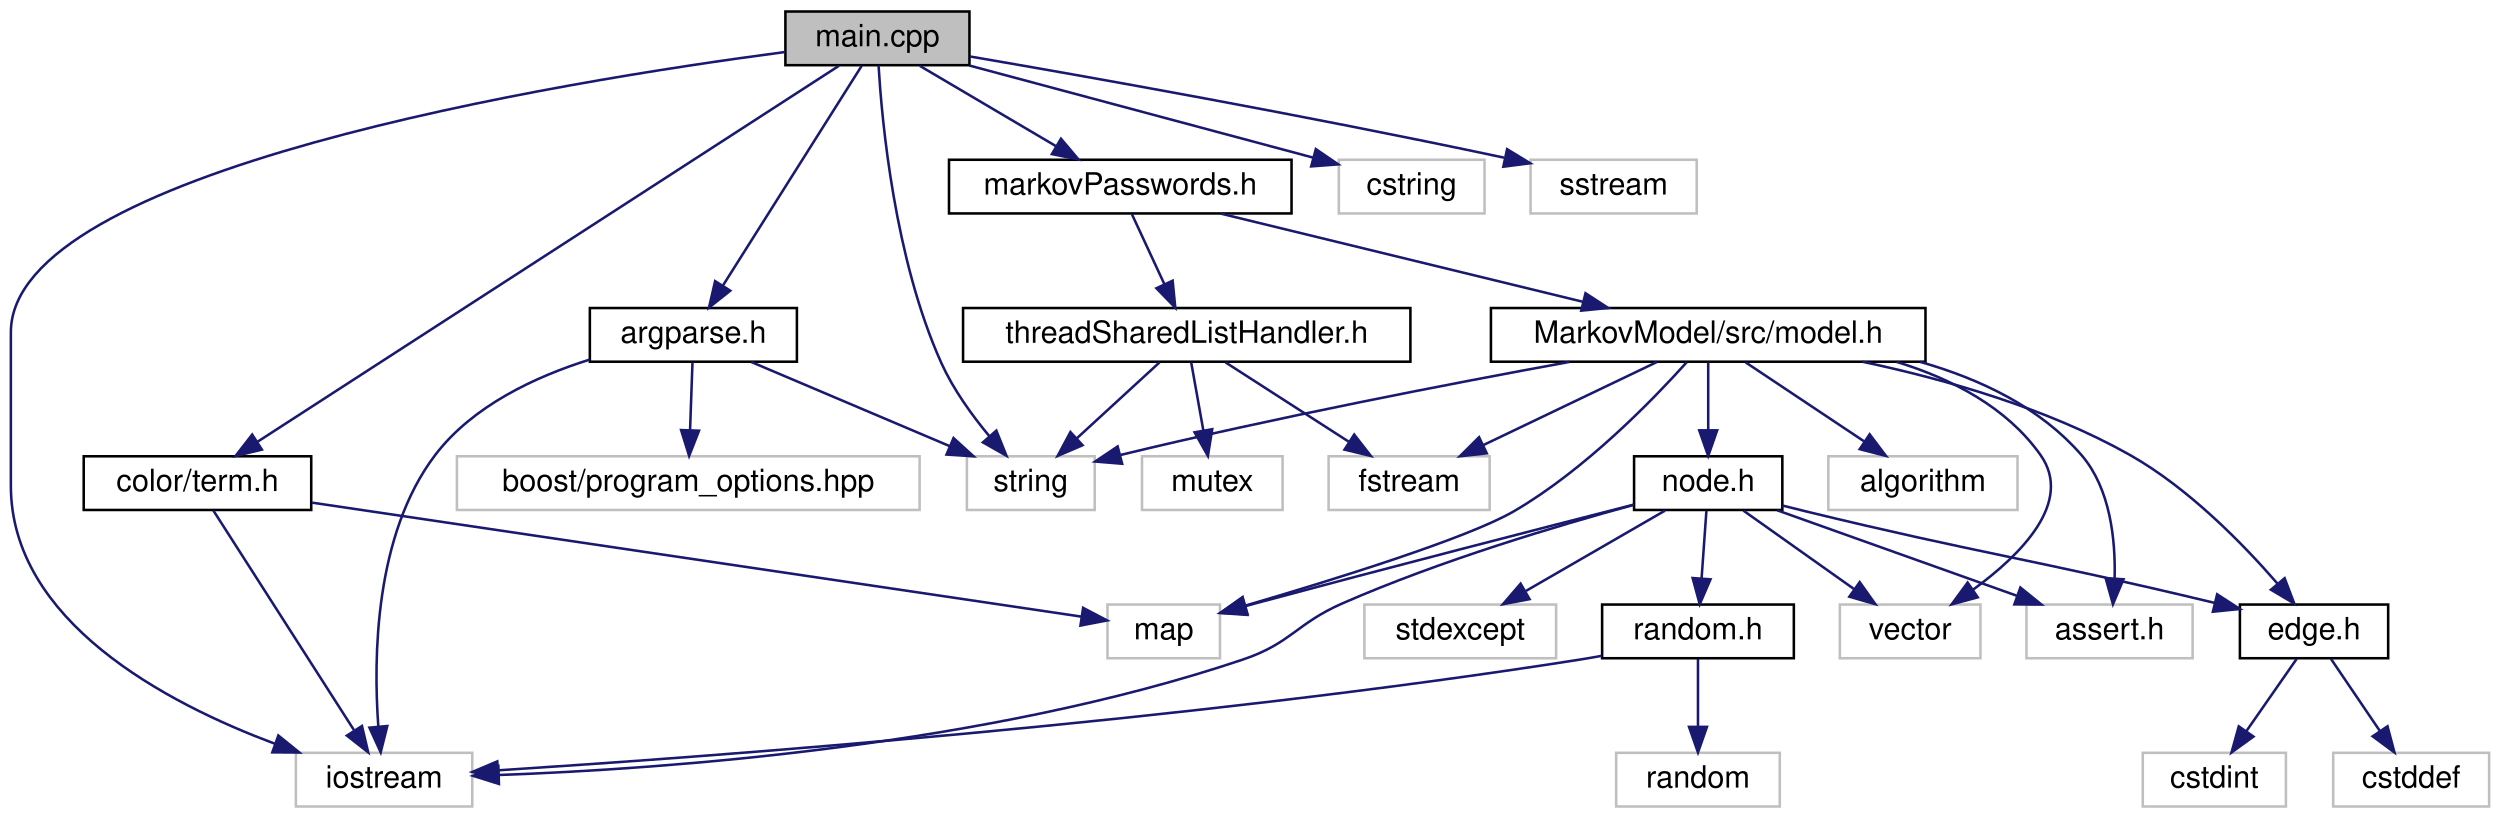
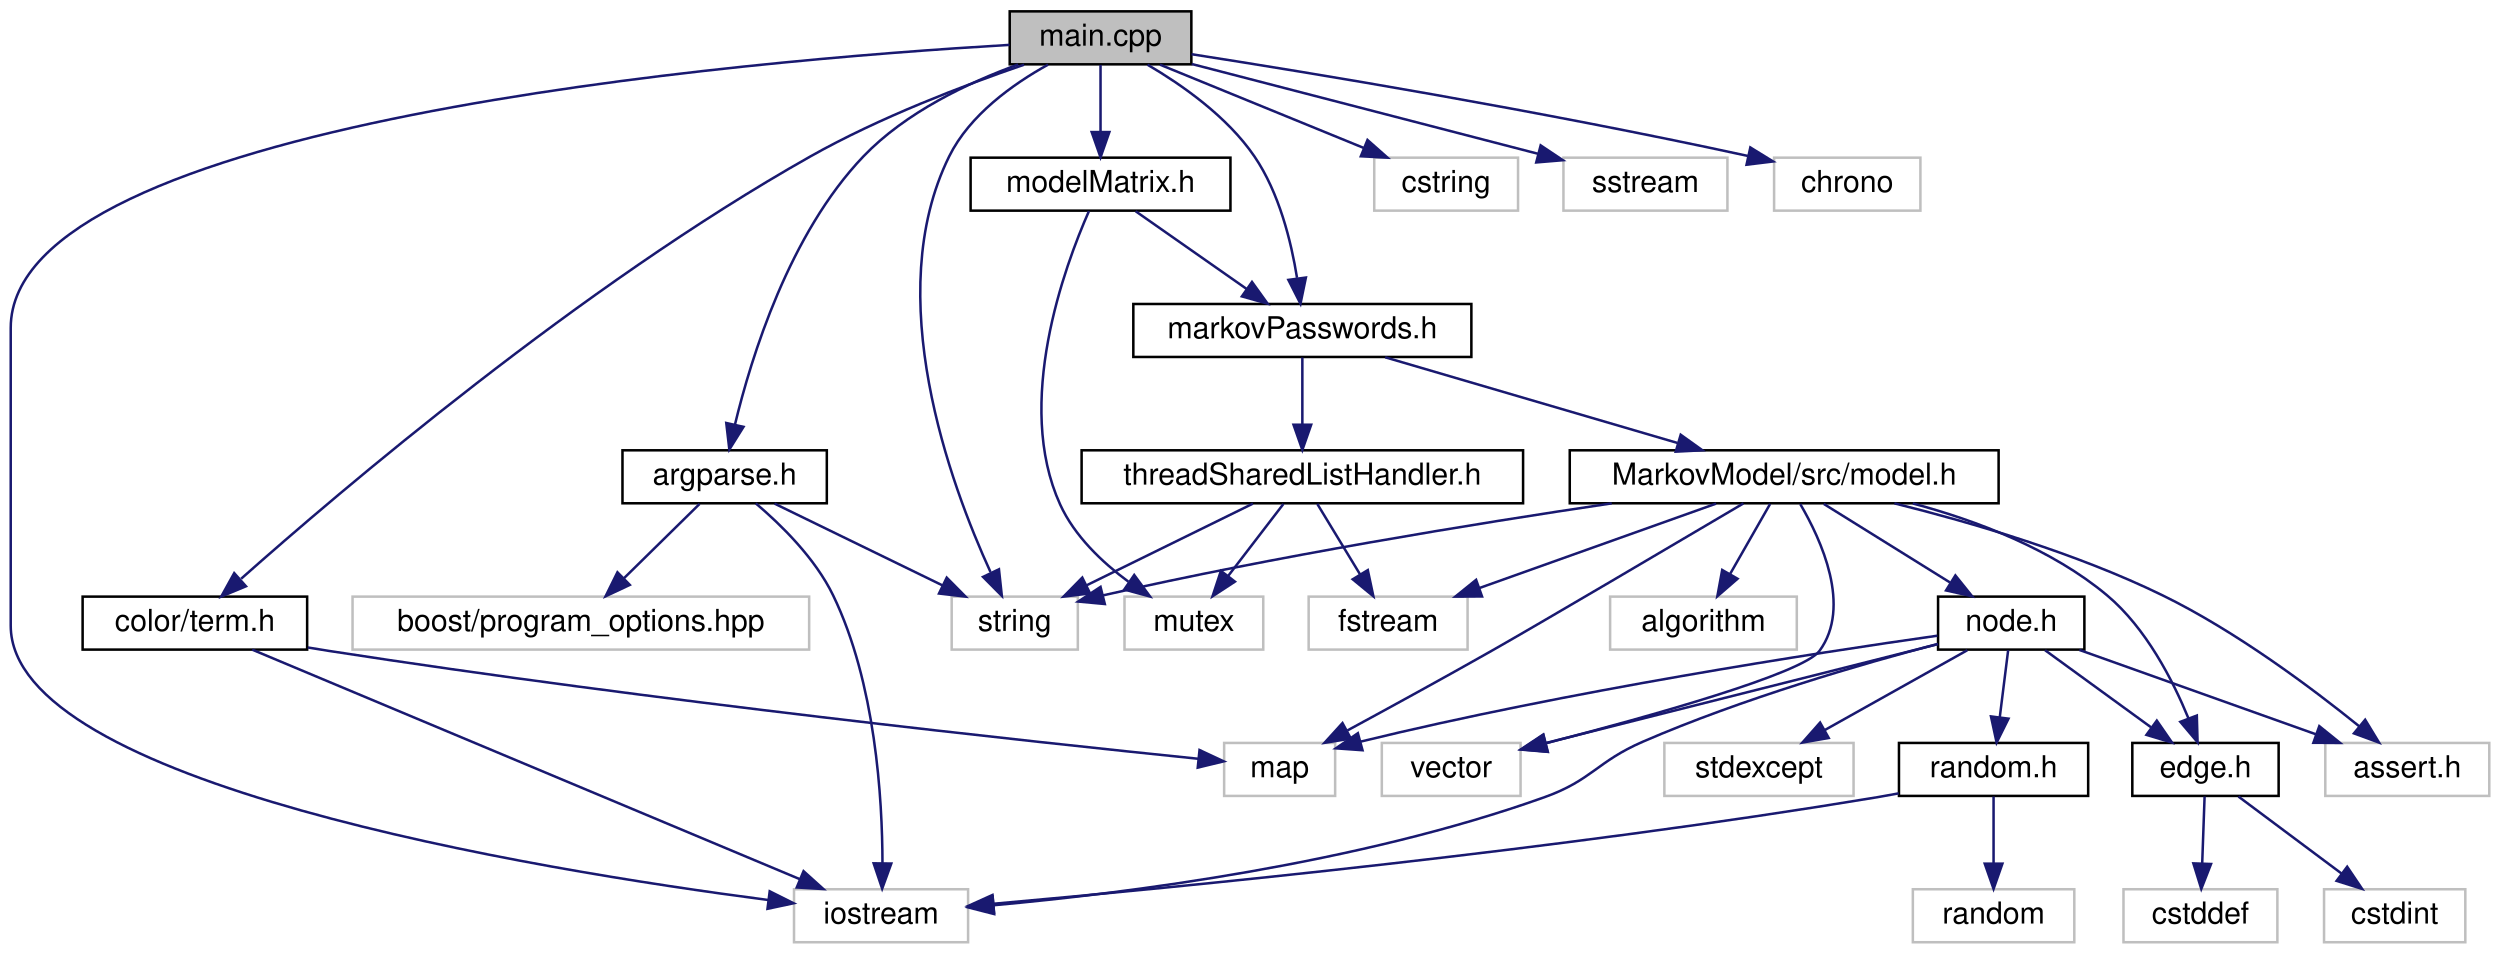
- <svg xmlns="http://www.w3.org/2000/svg" xmlns:xlink="http://www.w3.org/1999/xlink" width="978pt" height="320pt" viewBox="0.00 0.00 977.50 320.00">
-   <g id="graph0" class="graph" transform="scale(1 1) rotate(0) translate(4 316)">
+ <svg xmlns="http://www.w3.org/2000/svg" xmlns:xlink="http://www.w3.org/1999/xlink" width="991pt" height="378pt" viewBox="0.00 0.00 990.50 378.00">
+   <g id="graph0" class="graph" transform="scale(1 1) rotate(0) translate(4 374)">
    <g id="node1" class="node">
      <g id="a_node1">
        <a xlink:title=" ">
-           <polygon fill="#bfbfbf" stroke="black" points="303,-290.5 303,-311.5 375,-311.5 375,-290.5 303,-290.5" />
-           <text text-anchor="middle" x="339" y="-297.9" font-family="Helvetica,sans-Serif" font-size="12.00">main.cpp</text>
+           <polygon fill="#bfbfbf" stroke="black" points="396,-348.5 396,-369.5 468,-369.5 468,-348.5 396,-348.5" />
+           <text text-anchor="middle" x="432" y="-355.9" font-family="Helvetica,sans-Serif" font-size="12.00">main.cpp</text>
        </a>
      </g>
    </g>
    <g id="node2" class="node">
      <g id="a_node2">
        <a xlink:title=" ">
-           <polygon fill="none" stroke="#bfbfbf" points="111.5,-0.5 111.5,-21.5 180.5,-21.5 180.5,-0.5 111.5,-0.5" />
-           <text text-anchor="middle" x="146" y="-7.9" font-family="Helvetica,sans-Serif" font-size="12.00">iostream</text>
+           <polygon fill="none" stroke="#bfbfbf" points="310.5,-0.5 310.5,-21.5 379.5,-21.5 379.5,-0.5 310.5,-0.5" />
+           <text text-anchor="middle" x="345" y="-7.9" font-family="Helvetica,sans-Serif" font-size="12.00">iostream</text>
        </a>
      </g>
    </g>
    <g id="edge1" class="edge">
-       <path fill="none" stroke="midnightblue" d="M302.72,-295.64C215.27,-284.12 0,-249.33 0,-186 0,-186 0,-186 0,-126 0,-73.08 60.32,-41.09 103.42,-24.99" />
-       <polygon fill="midnightblue" stroke="midnightblue" points="104.64,-28.27 112.87,-21.61 102.28,-21.68 104.64,-28.27" />
+       <path fill="none" stroke="midnightblue" d="M395.91,-356.21C292.08,-350.1 0,-325.64 0,-244 0,-244 0,-244 0,-126 0,-63.45 207.04,-29.4 300.34,-17.23" />
+       <polygon fill="midnightblue" stroke="midnightblue" points="300.86,-20.69 310.34,-15.95 299.98,-13.75 300.86,-20.69" />
    </g>
    <g id="node3" class="node">
      <g id="a_node3">
        <a xlink:href="term_8h.html" target="_top" xlink:title=" ">
          <polygon fill="none" stroke="black" points="28.5,-116.5 28.5,-137.5 117.5,-137.5 117.5,-116.5 28.5,-116.5" />
          <text text-anchor="middle" x="73" y="-123.9" font-family="Helvetica,sans-Serif" font-size="12.00">color/term.h</text>
        </a>
      </g>
    </g>
    <g id="edge2" class="edge">
-       <path fill="none" stroke="midnightblue" d="M323.94,-290.26C279.68,-261.64 149.8,-177.66 96.37,-143.11" />
-       <polygon fill="midnightblue" stroke="midnightblue" points="98.2,-140.12 87.9,-137.63 94.4,-146 98.2,-140.12" />
+       <path fill="none" stroke="midnightblue" d="M401.7,-348.36C377.91,-340.21 344.35,-327.42 317,-312 225.91,-260.65 130.45,-179.3 91.34,-144.59" />
+       <polygon fill="midnightblue" stroke="midnightblue" points="93.25,-141.6 83.46,-137.54 88.59,-146.82 93.25,-141.6" />
    </g>
    <g id="node5" class="node">
      <g id="a_node5">
        <a xlink:href="argparse_8h.html" target="_top" xlink:title=" ">
-           <polygon fill="none" stroke="black" points="226.5,-174.5 226.5,-195.5 307.5,-195.5 307.5,-174.5 226.5,-174.5" />
-           <text text-anchor="middle" x="267" y="-181.9" font-family="Helvetica,sans-Serif" font-size="12.00">argparse.h</text>
+           <polygon fill="none" stroke="black" points="242.5,-174.5 242.5,-195.5 323.5,-195.5 323.5,-174.5 242.5,-174.5" />
+           <text text-anchor="middle" x="283" y="-181.9" font-family="Helvetica,sans-Serif" font-size="12.00">argparse.h</text>
        </a>
      </g>
    </g>
    <g id="edge5" class="edge">
-       <path fill="none" stroke="midnightblue" d="M332.86,-290.28C320.85,-271.27 294.08,-228.88 278.62,-204.4" />
-       <polygon fill="midnightblue" stroke="midnightblue" points="281.42,-202.28 273.12,-195.69 275.5,-206.02 281.42,-202.28" />
+       <path fill="none" stroke="midnightblue" d="M399.33,-348.44C379.43,-341.19 354.71,-329.45 338,-312 308.7,-281.39 293.58,-232.64 287.07,-205.63" />
+       <polygon fill="midnightblue" stroke="midnightblue" points="290.47,-204.79 284.86,-195.81 283.64,-206.33 290.47,-204.79" />
    </g>
    <g id="node6" class="node">
      <g id="a_node6">
        <a xlink:title=" ">
-           <polygon fill="none" stroke="#bfbfbf" points="374,-116.5 374,-137.5 424,-137.5 424,-116.5 374,-116.5" />
-           <text text-anchor="middle" x="399" y="-123.9" font-family="Helvetica,sans-Serif" font-size="12.00">string</text>
+           <polygon fill="none" stroke="#bfbfbf" points="373,-116.5 373,-137.5 423,-137.5 423,-116.5 373,-116.5" />
+           <text text-anchor="middle" x="398" y="-123.9" font-family="Helvetica,sans-Serif" font-size="12.00">string</text>
        </a>
      </g>
    </g>
    <g id="edge9" class="edge">
-       <path fill="none" stroke="midnightblue" d="M339.44,-290.39C340.73,-268.7 345.68,-214.67 364,-174 368.65,-163.68 376,-153.52 382.76,-145.39" />
-       <polygon fill="midnightblue" stroke="midnightblue" points="385.52,-147.55 389.47,-137.72 380.25,-142.95 385.52,-147.55" />
+       <path fill="none" stroke="midnightblue" d="M411.21,-348.38C397.31,-340.69 380.13,-328.48 372,-312 344.83,-256.94 372.43,-182.06 388.38,-147.25" />
+       <polygon fill="midnightblue" stroke="midnightblue" points="391.74,-148.34 392.88,-137.8 385.42,-145.32 391.74,-148.34" />
    </g>
    <g id="node8" class="node">
      <g id="a_node8">
        <a xlink:title=" ">
-           <polygon fill="none" stroke="#bfbfbf" points="519.5,-232.5 519.5,-253.5 576.5,-253.5 576.5,-232.5 519.5,-232.5" />
-           <text text-anchor="middle" x="548" y="-239.9" font-family="Helvetica,sans-Serif" font-size="12.00">cstring</text>
+           <polygon fill="none" stroke="#bfbfbf" points="540.5,-290.5 540.5,-311.5 597.5,-311.5 597.5,-290.5 540.5,-290.5" />
+           <text text-anchor="middle" x="569" y="-297.9" font-family="Helvetica,sans-Serif" font-size="12.00">cstring</text>
        </a>
      </g>
    </g>
    <g id="edge10" class="edge">
-       <path fill="none" stroke="midnightblue" d="M374.93,-290.37C412.43,-280.33 471.01,-264.63 509.46,-254.33" />
-       <polygon fill="midnightblue" stroke="midnightblue" points="510.5,-257.67 519.25,-251.7 508.69,-250.91 510.5,-257.67" />
+       <path fill="none" stroke="midnightblue" d="M455.55,-348.37C477.84,-339.26 511.49,-325.51 536.36,-315.34" />
+       <polygon fill="midnightblue" stroke="midnightblue" points="537.82,-318.52 545.76,-311.5 535.18,-312.05 537.82,-318.52" />
    </g>
    <g id="node9" class="node">
      <g id="a_node9">
        <a xlink:title=" ">
-           <polygon fill="none" stroke="#bfbfbf" points="594.5,-232.5 594.5,-253.5 659.5,-253.5 659.5,-232.5 594.5,-232.5" />
-           <text text-anchor="middle" x="627" y="-239.9" font-family="Helvetica,sans-Serif" font-size="12.00">sstream</text>
+           <polygon fill="none" stroke="#bfbfbf" points="615.5,-290.5 615.5,-311.5 680.5,-311.5 680.5,-290.5 615.5,-290.5" />
+           <text text-anchor="middle" x="648" y="-297.9" font-family="Helvetica,sans-Serif" font-size="12.00">sstream</text>
        </a>
      </g>
    </g>
    <g id="edge11" class="edge">
-       <path fill="none" stroke="midnightblue" d="M375.12,-293.92C421.37,-285.98 504.22,-271.31 584.13,-254.32" />
-       <polygon fill="midnightblue" stroke="midnightblue" points="585.32,-257.65 594.36,-252.13 583.85,-250.8 585.32,-257.65" />
+       <path fill="none" stroke="midnightblue" d="M468.15,-348.63C506.02,-338.81 565.45,-323.4 605.52,-313.01" />
+       <polygon fill="midnightblue" stroke="midnightblue" points="606.47,-316.38 615.27,-310.49 604.71,-309.61 606.47,-316.38" />
    </g>
    <g id="node10" class="node">
      <g id="a_node10">
        <a xlink:href="markov_passwords_8h.html" target="_top" xlink:title=" ">
-           <polygon fill="none" stroke="black" points="367,-232.5 367,-253.5 501,-253.5 501,-232.5 367,-232.5" />
-           <text text-anchor="middle" x="434" y="-239.9" font-family="Helvetica,sans-Serif" font-size="12.00">markovPasswords.h</text>
+           <polygon fill="none" stroke="black" points="445,-232.5 445,-253.5 579,-253.5 579,-232.5 445,-232.5" />
+           <text text-anchor="middle" x="512" y="-239.9" font-family="Helvetica,sans-Serif" font-size="12.00">markovPasswords.h</text>
        </a>
      </g>
    </g>
    <g id="edge12" class="edge">
-       <path fill="none" stroke="midnightblue" d="M355.55,-290.25C370.26,-281.57 391.99,-268.76 408.85,-258.82" />
-       <polygon fill="midnightblue" stroke="midnightblue" points="410.8,-261.74 417.64,-253.64 407.25,-255.71 410.8,-261.74" />
+       <path fill="none" stroke="midnightblue" d="M450.63,-348.35C464.28,-340.36 482.24,-327.78 493,-312 502.81,-297.62 507.58,-278.26 509.89,-263.88" />
+       <polygon fill="midnightblue" stroke="midnightblue" points="513.41,-263.98 511.26,-253.6 506.47,-263.05 513.41,-263.98" />
+     </g>
+     <g id="node25" class="node">
+       <g id="a_node25">
+         <a xlink:href="model_matrix_8h.html" target="_top" xlink:title=" ">
+           <polygon fill="none" stroke="black" points="380.5,-290.5 380.5,-311.5 483.5,-311.5 483.5,-290.5 380.5,-290.5" />
+           <text text-anchor="middle" x="432" y="-297.9" font-family="Helvetica,sans-Serif" font-size="12.00">modelMatrix.h</text>
+         </a>
+       </g>
+     </g>
+     <g id="edge37" class="edge">
+       <path fill="none" stroke="midnightblue" d="M432,-348.25C432,-340.94 432,-330.69 432,-321.7" />
+       <polygon fill="midnightblue" stroke="midnightblue" points="435.5,-321.64 432,-311.64 428.5,-321.64 435.5,-321.64" />
+     </g>
+     <g id="node26" class="node">
+       <g id="a_node26">
+         <a xlink:title=" ">
+           <polygon fill="none" stroke="#bfbfbf" points="699,-290.5 699,-311.5 757,-311.5 757,-290.5 699,-290.5" />
+           <text text-anchor="middle" x="728" y="-297.9" font-family="Helvetica,sans-Serif" font-size="12.00">chrono</text>
+         </a>
+       </g>
+     </g>
+     <g id="edge40" class="edge">
+       <path fill="none" stroke="midnightblue" d="M468.08,-352.51C516.22,-344.98 604.32,-330.49 688.61,-312.18" />
+       <polygon fill="midnightblue" stroke="midnightblue" points="689.58,-315.55 698.6,-309.99 688.08,-308.71 689.58,-315.55" />
    </g>
    <g id="edge3" class="edge">
-       <path fill="none" stroke="midnightblue" d="M79.22,-116.28C91.4,-97.27 118.54,-54.88 134.22,-30.4" />
-       <polygon fill="midnightblue" stroke="midnightblue" points="137.35,-32 139.79,-21.69 131.45,-28.23 137.35,-32" />
+       <path fill="none" stroke="midnightblue" d="M95.72,-116.48C144.02,-96.23 257.03,-48.87 312.76,-25.51" />
+       <polygon fill="midnightblue" stroke="midnightblue" points="314.28,-28.67 322.15,-21.58 311.58,-22.21 314.28,-28.67" />
    </g>
    <g id="node4" class="node">
      <g id="a_node4">
        <a xlink:title=" ">
-           <polygon fill="none" stroke="#bfbfbf" points="429,-58.5 429,-79.5 473,-79.5 473,-58.5 429,-58.5" />
-           <text text-anchor="middle" x="451" y="-65.9" font-family="Helvetica,sans-Serif" font-size="12.00">map</text>
+           <polygon fill="none" stroke="#bfbfbf" points="481,-58.5 481,-79.5 525,-79.5 525,-58.5 481,-58.5" />
+           <text text-anchor="middle" x="503" y="-65.9" font-family="Helvetica,sans-Serif" font-size="12.00">map</text>
        </a>
      </g>
    </g>
    <g id="edge4" class="edge">
-       <path fill="none" stroke="midnightblue" d="M117.85,-119.36C195.07,-107.92 351.34,-84.76 418.8,-74.77" />
-       <polygon fill="midnightblue" stroke="midnightblue" points="419.46,-78.21 428.84,-73.28 418.43,-71.29 419.46,-78.21" />
+       <path fill="none" stroke="midnightblue" d="M117.78,-117.34C120.56,-116.87 123.32,-116.42 126,-116 253.15,-96.27 405.5,-79.89 470.76,-73.22" />
+       <polygon fill="midnightblue" stroke="midnightblue" points="471.24,-76.69 480.83,-72.2 470.53,-69.72 471.24,-76.69" />
    </g>
    <g id="edge7" class="edge">
-       <path fill="none" stroke="midnightblue" d="M226.44,-175.33C205.2,-168.67 180.64,-157.24 166,-138 142.3,-106.84 141.79,-58.65 143.75,-31.79" />
-       <polygon fill="midnightblue" stroke="midnightblue" points="147.25,-31.98 144.68,-21.7 140.28,-31.34 147.25,-31.98" />
+       <path fill="none" stroke="midnightblue" d="M295.34,-174.46C305.32,-166.02 318.86,-152.76 326,-138 342.79,-103.31 345.53,-57.48 345.56,-31.74" />
+       <polygon fill="midnightblue" stroke="midnightblue" points="349.06,-31.69 345.44,-21.73 342.06,-31.78 349.06,-31.69" />
    </g>
    <g id="edge6" class="edge">
-       <path fill="none" stroke="midnightblue" d="M289.69,-174.37C311.07,-165.3 343.31,-151.63 367.24,-141.48" />
-       <polygon fill="midnightblue" stroke="midnightblue" points="368.77,-144.63 376.6,-137.5 366.03,-138.18 368.77,-144.63" />
+       <path fill="none" stroke="midnightblue" d="M302.77,-174.37C321.15,-165.42 348.73,-151.99 369.49,-141.88" />
+       <polygon fill="midnightblue" stroke="midnightblue" points="371.03,-145.03 378.49,-137.5 367.97,-138.73 371.03,-145.03" />
    </g>
    <g id="node7" class="node">
      <g id="a_node7">
        <a xlink:title=" ">
-           <polygon fill="none" stroke="#bfbfbf" points="174.5,-116.5 174.5,-137.5 355.5,-137.5 355.5,-116.5 174.5,-116.5" />
-           <text text-anchor="middle" x="265" y="-123.9" font-family="Helvetica,sans-Serif" font-size="12.00">boost/program_options.hpp</text>
+           <polygon fill="none" stroke="#bfbfbf" points="135.5,-116.5 135.5,-137.5 316.5,-137.5 316.5,-116.5 135.5,-116.5" />
+           <text text-anchor="middle" x="226" y="-123.9" font-family="Helvetica,sans-Serif" font-size="12.00">boost/program_options.hpp</text>
        </a>
      </g>
    </g>
    <g id="edge8" class="edge">
-       <path fill="none" stroke="midnightblue" d="M266.65,-174.25C266.39,-166.94 266.02,-156.69 265.7,-147.7" />
-       <polygon fill="midnightblue" stroke="midnightblue" points="269.2,-147.51 265.34,-137.64 262.2,-147.76 269.2,-147.51" />
+       <path fill="none" stroke="midnightblue" d="M273.07,-174.25C264.82,-166.14 252.88,-154.41 243.09,-144.79" />
+       <polygon fill="midnightblue" stroke="midnightblue" points="245.4,-142.15 235.81,-137.64 240.5,-147.15 245.4,-142.15" />
    </g>
    <g id="node11" class="node">
      <g id="a_node11">
        <a xlink:href="thread_shared_list_handler_8h.html" target="_top" xlink:title=" ">
-           <polygon fill="none" stroke="black" points="372.5,-174.5 372.5,-195.5 547.5,-195.5 547.5,-174.5 372.5,-174.5" />
-           <text text-anchor="middle" x="460" y="-181.9" font-family="Helvetica,sans-Serif" font-size="12.00">threadSharedListHandler.h</text>
+           <polygon fill="none" stroke="black" points="424.5,-174.5 424.5,-195.5 599.5,-195.5 599.5,-174.5 424.5,-174.5" />
+           <text text-anchor="middle" x="512" y="-181.9" font-family="Helvetica,sans-Serif" font-size="12.00">threadSharedListHandler.h</text>
        </a>
      </g>
    </g>
    <g id="edge13" class="edge">
-       <path fill="none" stroke="midnightblue" d="M438.53,-232.25C442.03,-224.7 446.99,-214.02 451.26,-204.82" />
-       <polygon fill="midnightblue" stroke="midnightblue" points="454.49,-206.19 455.52,-195.64 448.14,-203.24 454.49,-206.19" />
+       <path fill="none" stroke="midnightblue" d="M512,-232.25C512,-224.94 512,-214.69 512,-205.7" />
+       <polygon fill="midnightblue" stroke="midnightblue" points="515.5,-205.64 512,-195.64 508.5,-205.64 515.5,-205.64" />
    </g>
    <g id="node14" class="node">
      <g id="a_node14">
        <a xlink:href="model_8h.html" target="_top" xlink:title=" ">
-           <polygon fill="none" stroke="black" points="579,-174.5 579,-195.5 749,-195.5 749,-174.5 579,-174.5" />
-           <text text-anchor="middle" x="664" y="-181.9" font-family="Helvetica,sans-Serif" font-size="12.00">MarkovModel/src/model.h</text>
+           <polygon fill="none" stroke="black" points="618,-174.5 618,-195.5 788,-195.5 788,-174.5 618,-174.5" />
+           <text text-anchor="middle" x="703" y="-181.9" font-family="Helvetica,sans-Serif" font-size="12.00">MarkovModel/src/model.h</text>
        </a>
      </g>
    </g>
    <g id="edge17" class="edge">
-       <path fill="none" stroke="midnightblue" d="M473.28,-232.44C512.47,-222.89 572.8,-208.21 615.08,-197.91" />
-       <polygon fill="midnightblue" stroke="midnightblue" points="616,-201.29 624.88,-195.52 614.34,-194.49 616,-201.29" />
+       <path fill="none" stroke="midnightblue" d="M544.83,-232.37C576.87,-222.98 625.75,-208.65 660.69,-198.41" />
+       <polygon fill="midnightblue" stroke="midnightblue" points="661.98,-201.67 670.59,-195.5 660.01,-194.96 661.98,-201.67" />
    </g>
    <g id="edge14" class="edge">
-       <path fill="none" stroke="midnightblue" d="M449.37,-174.25C440.45,-166.05 427.51,-154.17 416.98,-144.51" />
-       <polygon fill="midnightblue" stroke="midnightblue" points="419.24,-141.83 409.5,-137.64 414.5,-146.98 419.24,-141.83" />
+       <path fill="none" stroke="midnightblue" d="M492.4,-174.37C474.27,-165.46 447.09,-152.11 426.54,-142.02" />
+       <polygon fill="midnightblue" stroke="midnightblue" points="427.86,-138.77 417.34,-137.5 424.77,-145.05 427.86,-138.77" />
    </g>
    <g id="node12" class="node">
      <g id="a_node12">
        <a xlink:title=" ">
-           <polygon fill="none" stroke="#bfbfbf" points="515.5,-116.5 515.5,-137.5 578.5,-137.5 578.5,-116.5 515.5,-116.5" />
-           <text text-anchor="middle" x="547" y="-123.9" font-family="Helvetica,sans-Serif" font-size="12.00">fstream</text>
+           <polygon fill="none" stroke="#bfbfbf" points="514.5,-116.5 514.5,-137.5 577.5,-137.5 577.5,-116.5 514.5,-116.5" />
+           <text text-anchor="middle" x="546" y="-123.9" font-family="Helvetica,sans-Serif" font-size="12.00">fstream</text>
        </a>
      </g>
    </g>
    <g id="edge15" class="edge">
-       <path fill="none" stroke="midnightblue" d="M475.15,-174.25C488.5,-165.65 508.16,-153 523.54,-143.1" />
-       <polygon fill="midnightblue" stroke="midnightblue" points="525.51,-146 532.02,-137.64 521.72,-140.11 525.51,-146" />
+       <path fill="none" stroke="midnightblue" d="M517.92,-174.25C522.6,-166.54 529.27,-155.56 534.93,-146.23" />
+       <polygon fill="midnightblue" stroke="midnightblue" points="537.95,-148.01 540.15,-137.64 531.96,-144.37 537.95,-148.01" />
    </g>
    <g id="node13" class="node">
      <g id="a_node13">
        <a xlink:title=" ">
-           <polygon fill="none" stroke="#bfbfbf" points="442.5,-116.5 442.5,-137.5 497.5,-137.5 497.5,-116.5 442.5,-116.5" />
-           <text text-anchor="middle" x="470" y="-123.9" font-family="Helvetica,sans-Serif" font-size="12.00">mutex</text>
+           <polygon fill="none" stroke="#bfbfbf" points="441.5,-116.5 441.5,-137.5 496.5,-137.5 496.5,-116.5 441.5,-116.5" />
+           <text text-anchor="middle" x="469" y="-123.9" font-family="Helvetica,sans-Serif" font-size="12.00">mutex</text>
        </a>
      </g>
    </g>
    <g id="edge16" class="edge">
-       <path fill="none" stroke="midnightblue" d="M461.74,-174.25C463.05,-166.94 464.88,-156.69 466.48,-147.7" />
-       <polygon fill="midnightblue" stroke="midnightblue" points="469.97,-148.1 468.28,-137.64 463.07,-146.87 469.97,-148.1" />
+       <path fill="none" stroke="midnightblue" d="M504.51,-174.25C498.47,-166.38 489.81,-155.1 482.56,-145.65" />
+       <polygon fill="midnightblue" stroke="midnightblue" points="485.27,-143.44 476.4,-137.64 479.72,-147.71 485.27,-143.44" />
    </g>
    <g id="edge18" class="edge">
-       <path fill="none" stroke="midnightblue" d="M655.6,-174.3C642.51,-159.74 615.85,-132.2 588,-116 569.94,-105.49 517.39,-89.19 482.87,-79.07" />
-       <polygon fill="midnightblue" stroke="midnightblue" points="483.81,-75.7 473.23,-76.27 481.85,-82.42 483.81,-75.7" />
+       <path fill="none" stroke="midnightblue" d="M686.84,-174.45C659.7,-158.42 606.09,-126.82 587,-116 568.02,-105.24 546.42,-93.42 529.88,-84.46" />
+       <polygon fill="midnightblue" stroke="midnightblue" points="531.24,-81.22 520.78,-79.54 527.91,-87.38 531.24,-81.22" />
    </g>
    <g id="edge22" class="edge">
-       <path fill="none" stroke="midnightblue" d="M609.82,-174.44C563.04,-165.89 493.76,-152.49 434,-138 433.9,-137.98 433.8,-137.95 433.7,-137.93" />
-       <polygon fill="midnightblue" stroke="midnightblue" points="434.73,-134.58 424.17,-135.45 432.97,-141.35 434.73,-134.58" />
+       <path fill="none" stroke="midnightblue" d="M634.63,-174.47C579.8,-166.32 501.04,-153.47 433,-138 432.9,-137.98 432.8,-137.95 432.7,-137.93" />
+       <polygon fill="midnightblue" stroke="midnightblue" points="433.7,-134.57 423.15,-135.54 432,-141.36 433.7,-134.57" />
    </g>
    <g id="edge20" class="edge">
-       <path fill="none" stroke="midnightblue" d="M643.89,-174.37C625.19,-165.42 597.13,-151.99 576.01,-141.88" />
-       <polygon fill="midnightblue" stroke="midnightblue" points="577.38,-138.66 566.85,-137.5 574.36,-144.98 577.38,-138.66" />
+       <path fill="none" stroke="midnightblue" d="M676.01,-174.37C650.13,-165.14 610.88,-151.14 582.27,-140.94" />
+       <polygon fill="midnightblue" stroke="midnightblue" points="583.23,-137.56 572.64,-137.5 580.88,-144.16 583.23,-137.56" />
    </g>
    <g id="node15" class="node">
      <g id="a_node15">
        <a xlink:title=" ">
-           <polygon fill="none" stroke="#bfbfbf" points="715.5,-58.5 715.5,-79.5 770.5,-79.5 770.5,-58.5 715.5,-58.5" />
-           <text text-anchor="middle" x="743" y="-65.9" font-family="Helvetica,sans-Serif" font-size="12.00">vector</text>
+           <polygon fill="none" stroke="#bfbfbf" points="543.5,-58.5 543.5,-79.5 598.5,-79.5 598.5,-58.5 543.5,-58.5" />
+           <text text-anchor="middle" x="571" y="-65.9" font-family="Helvetica,sans-Serif" font-size="12.00">vector</text>
        </a>
      </g>
    </g>
    <g id="edge19" class="edge">
-       <path fill="none" stroke="midnightblue" d="M737.66,-174.44C759.36,-167.81 780.8,-156.67 794,-138 807,-119.61 786.37,-98.98 767.59,-85.31" />
-       <polygon fill="midnightblue" stroke="midnightblue" points="769.44,-82.34 759.22,-79.56 765.48,-88.11 769.44,-82.34" />
+       <path fill="none" stroke="midnightblue" d="M709.36,-174.2C717.7,-160.01 729.83,-133.5 717,-116 710.39,-106.99 649.49,-89.97 608.46,-79.35" />
+       <polygon fill="midnightblue" stroke="midnightblue" points="609.31,-75.96 598.75,-76.86 607.57,-82.74 609.31,-75.96" />
    </g>
    <g id="node16" class="node">
      <g id="a_node16">
        <a xlink:title=" ">
-           <polygon fill="none" stroke="#bfbfbf" points="788.5,-58.5 788.5,-79.5 853.5,-79.5 853.5,-58.5 788.5,-58.5" />
-           <text text-anchor="middle" x="821" y="-65.9" font-family="Helvetica,sans-Serif" font-size="12.00">assert.h</text>
+           <polygon fill="none" stroke="#bfbfbf" points="917.5,-58.5 917.5,-79.5 982.5,-79.5 982.5,-58.5 917.5,-58.5" />
+           <text text-anchor="middle" x="950" y="-65.9" font-family="Helvetica,sans-Serif" font-size="12.00">assert.h</text>
        </a>
      </g>
    </g>
    <g id="edge21" class="edge">
-       <path fill="none" stroke="midnightblue" d="M746.91,-174.43C770.4,-167.76 793.92,-156.59 810,-138 821.34,-124.88 823.37,-104.8 822.99,-89.86" />
-       <polygon fill="midnightblue" stroke="midnightblue" points="826.46,-89.39 822.34,-79.63 819.48,-89.83 826.46,-89.39" />
+       <path fill="none" stroke="midnightblue" d="M746.71,-174.46C777.39,-166.84 818.86,-154.68 853,-138 882.16,-123.75 912.24,-101.22 931.01,-86.04" />
+       <polygon fill="midnightblue" stroke="midnightblue" points="933.3,-88.7 938.8,-79.64 928.85,-83.29 933.3,-88.7" />
    </g>
    <g id="node17" class="node">
      <g id="a_node17">
        <a xlink:title=" ">
-           <polygon fill="none" stroke="#bfbfbf" points="711,-116.5 711,-137.5 785,-137.5 785,-116.5 711,-116.5" />
-           <text text-anchor="middle" x="748" y="-123.9" font-family="Helvetica,sans-Serif" font-size="12.00">algorithm</text>
+           <polygon fill="none" stroke="#bfbfbf" points="634,-116.5 634,-137.5 708,-137.5 708,-116.5 634,-116.5" />
+           <text text-anchor="middle" x="671" y="-123.9" font-family="Helvetica,sans-Serif" font-size="12.00">algorithm</text>
        </a>
      </g>
    </g>
    <g id="edge23" class="edge">
-       <path fill="none" stroke="midnightblue" d="M678.63,-174.25C691.4,-165.73 710.14,-153.24 724.93,-143.38" />
-       <polygon fill="midnightblue" stroke="midnightblue" points="727.16,-146.1 733.54,-137.64 723.27,-140.28 727.16,-146.1" />
+       <path fill="none" stroke="midnightblue" d="M697.43,-174.25C693.07,-166.62 686.88,-155.79 681.59,-146.53" />
+       <polygon fill="midnightblue" stroke="midnightblue" points="684.51,-144.59 676.51,-137.64 678.43,-148.06 684.51,-144.59" />
    </g>
    <g id="node18" class="node">
      <g id="a_node18">
        <a xlink:href="node_8h.html" target="_top" xlink:title=" ">
-           <polygon fill="none" stroke="black" points="635,-116.5 635,-137.5 693,-137.5 693,-116.5 635,-116.5" />
-           <text text-anchor="middle" x="664" y="-123.9" font-family="Helvetica,sans-Serif" font-size="12.00">node.h</text>
+           <polygon fill="none" stroke="black" points="764,-116.5 764,-137.5 822,-137.5 822,-116.5 764,-116.5" />
+           <text text-anchor="middle" x="793" y="-123.9" font-family="Helvetica,sans-Serif" font-size="12.00">node.h</text>
        </a>
      </g>
    </g>
    <g id="edge24" class="edge">
-       <path fill="none" stroke="midnightblue" d="M664,-174.25C664,-166.94 664,-156.69 664,-147.7" />
-       <polygon fill="midnightblue" stroke="midnightblue" points="667.5,-147.64 664,-137.64 660.5,-147.64 667.5,-147.64" />
+       <path fill="none" stroke="midnightblue" d="M718.68,-174.25C732.49,-165.65 752.82,-153 768.73,-143.1" />
+       <polygon fill="midnightblue" stroke="midnightblue" points="770.86,-145.9 777.5,-137.64 767.16,-139.95 770.86,-145.9" />
    </g>
    <g id="node20" class="node">
      <g id="a_node20">
        <a xlink:href="edge_8h.html" target="_top" xlink:title=" ">
-           <polygon fill="none" stroke="black" points="872,-58.5 872,-79.5 930,-79.5 930,-58.5 872,-58.5" />
-           <text text-anchor="middle" x="901" y="-65.9" font-family="Helvetica,sans-Serif" font-size="12.00">edge.h</text>
+           <polygon fill="none" stroke="black" points="841,-58.5 841,-79.5 899,-79.5 899,-58.5 841,-58.5" />
+           <text text-anchor="middle" x="870" y="-65.9" font-family="Helvetica,sans-Serif" font-size="12.00">edge.h</text>
        </a>
      </g>
    </g>
    <g id="edge36" class="edge">
-       <path fill="none" stroke="midnightblue" d="M724.37,-174.48C756.86,-167.59 796.77,-156.22 829,-138 851.99,-125.01 873.3,-103.14 886.68,-87.71" />
-       <polygon fill="midnightblue" stroke="midnightblue" points="889.49,-89.81 893.26,-79.9 884.14,-85.3 889.49,-89.81" />
+       <path fill="none" stroke="midnightblue" d="M753.98,-174.43C779.31,-167.63 809.1,-156.35 831,-138 846.42,-125.07 857.04,-104.39 863.26,-89.23" />
+       <polygon fill="midnightblue" stroke="midnightblue" points="866.57,-90.36 866.87,-79.77 860.03,-87.87 866.57,-90.36" />
    </g>
    <g id="edge28" class="edge">
-       <path fill="none" stroke="midnightblue" d="M634.88,-118.5C605.53,-110.51 559.23,-96.73 521,-80 502.77,-72.02 500.86,-64.35 482,-58 381.63,-24.2 256.42,-15.19 190.84,-12.82" />
-       <polygon fill="midnightblue" stroke="midnightblue" points="190.94,-9.32 180.83,-12.49 190.71,-16.32 190.94,-9.32" />
+       <path fill="none" stroke="midnightblue" d="M763.82,-118.73C733.88,-110.84 686.25,-97.03 647,-80 628.74,-72.08 626.74,-64.7 608,-58 534.14,-31.59 443.01,-20 389.71,-15.17" />
+       <polygon fill="midnightblue" stroke="midnightblue" points="389.84,-11.67 379.58,-14.29 389.24,-18.64 389.84,-11.67" />
    </g>
    <g id="edge26" class="edge">
-       <path fill="none" stroke="midnightblue" d="M634.83,-118.58C599.72,-109.61 538.97,-93.97 487,-80 485.73,-79.66 484.44,-79.31 483.13,-78.95" />
-       <polygon fill="midnightblue" stroke="midnightblue" points="483.64,-75.46 473.07,-76.19 481.79,-82.21 483.64,-75.46" />
+       <path fill="none" stroke="midnightblue" d="M763.73,-122.01C715.62,-115.19 616.99,-100.03 535,-80 534.9,-79.98 534.8,-79.95 534.7,-79.93" />
+       <polygon fill="midnightblue" stroke="midnightblue" points="535.85,-76.61 525.28,-77.36 534.01,-83.36 535.85,-76.61" />
    </g>
    <g id="edge25" class="edge">
-       <path fill="none" stroke="midnightblue" d="M677.76,-116.25C689.66,-107.81 707.07,-95.47 720.91,-85.66" />
-       <polygon fill="midnightblue" stroke="midnightblue" points="723.26,-88.28 729.4,-79.64 719.21,-82.57 723.26,-88.28" />
+       <path fill="none" stroke="midnightblue" d="M763.98,-118.68C724.07,-108.61 652.22,-90.49 608.35,-79.42" />
+       <polygon fill="midnightblue" stroke="midnightblue" points="609.18,-76.02 598.63,-76.97 607.47,-82.81 609.18,-76.02" />
    </g>
    <g id="edge27" class="edge">
-       <path fill="none" stroke="midnightblue" d="M690.99,-116.37C716.87,-107.14 756.12,-93.14 784.73,-82.94" />
-       <polygon fill="midnightblue" stroke="midnightblue" points="786.12,-86.16 794.36,-79.5 783.77,-79.56 786.12,-86.16" />
+       <path fill="none" stroke="midnightblue" d="M819.99,-116.37C845.87,-107.14 885.12,-93.14 913.73,-82.94" />
+       <polygon fill="midnightblue" stroke="midnightblue" points="915.12,-86.16 923.36,-79.5 912.77,-79.56 915.12,-86.16" />
    </g>
    <g id="node19" class="node">
      <g id="a_node19">
        <a xlink:title=" ">
-           <polygon fill="none" stroke="#bfbfbf" points="529.5,-58.5 529.5,-79.5 604.5,-79.5 604.5,-58.5 529.5,-58.5" />
-           <text text-anchor="middle" x="567" y="-65.9" font-family="Helvetica,sans-Serif" font-size="12.00">stdexcept</text>
+           <polygon fill="none" stroke="#bfbfbf" points="655.5,-58.5 655.5,-79.5 730.5,-79.5 730.5,-58.5 655.5,-58.5" />
+           <text text-anchor="middle" x="693" y="-65.9" font-family="Helvetica,sans-Serif" font-size="12.00">stdexcept</text>
        </a>
      </g>
    </g>
    <g id="edge29" class="edge">
-       <path fill="none" stroke="midnightblue" d="M647.1,-116.25C632.08,-107.57 609.9,-94.76 592.68,-84.82" />
-       <polygon fill="midnightblue" stroke="midnightblue" points="594.11,-81.61 583.7,-79.64 590.61,-87.67 594.11,-81.61" />
+       <path fill="none" stroke="midnightblue" d="M775.58,-116.25C759.95,-107.49 736.8,-94.53 718.98,-84.55" />
+       <polygon fill="midnightblue" stroke="midnightblue" points="720.65,-81.47 710.22,-79.64 717.23,-87.58 720.65,-81.47" />
    </g>
    <g id="edge30" class="edge">
-       <path fill="none" stroke="midnightblue" d="M693.02,-118.24C696.05,-117.47 699.08,-116.71 702,-116 770.18,-99.41 790.07,-97.48 861.97,-80.18" />
-       <polygon fill="midnightblue" stroke="midnightblue" points="863.09,-83.51 871.98,-77.76 861.44,-76.71 863.09,-83.51" />
+       <path fill="none" stroke="midnightblue" d="M806.41,-116.25C818.01,-107.81 834.97,-95.47 848.47,-85.66" />
+       <polygon fill="midnightblue" stroke="midnightblue" points="850.71,-88.36 856.74,-79.64 846.6,-82.69 850.71,-88.36" />
    </g>
    <g id="node23" class="node">
      <g id="a_node23">
        <a xlink:href="random_8h.html" target="_top" xlink:title=" ">
-           <polygon fill="none" stroke="black" points="622.5,-58.5 622.5,-79.5 697.5,-79.5 697.5,-58.5 622.5,-58.5" />
-           <text text-anchor="middle" x="660" y="-65.9" font-family="Helvetica,sans-Serif" font-size="12.00">random.h</text>
+           <polygon fill="none" stroke="black" points="748.5,-58.5 748.5,-79.5 823.5,-79.5 823.5,-58.5 748.5,-58.5" />
+           <text text-anchor="middle" x="786" y="-65.9" font-family="Helvetica,sans-Serif" font-size="12.00">random.h</text>
        </a>
      </g>
    </g>
    <g id="edge33" class="edge">
-       <path fill="none" stroke="midnightblue" d="M663.3,-116.25C662.78,-108.94 662.05,-98.69 661.41,-89.7" />
-       <polygon fill="midnightblue" stroke="midnightblue" points="664.89,-89.37 660.69,-79.64 657.91,-89.87 664.89,-89.37" />
+       <path fill="none" stroke="midnightblue" d="M791.78,-116.25C790.87,-108.94 789.59,-98.69 788.46,-89.7" />
+       <polygon fill="midnightblue" stroke="midnightblue" points="791.92,-89.13 787.21,-79.64 784.97,-90 791.92,-89.13" />
    </g>
    <g id="node21" class="node">
      <g id="a_node21">
        <a xlink:title=" ">
-           <polygon fill="none" stroke="#bfbfbf" points="834,-0.5 834,-21.5 890,-21.5 890,-0.5 834,-0.5" />
-           <text text-anchor="middle" x="862" y="-7.9" font-family="Helvetica,sans-Serif" font-size="12.00">cstdint</text>
+           <polygon fill="none" stroke="#bfbfbf" points="917,-0.5 917,-21.5 973,-21.5 973,-0.5 917,-0.5" />
+           <text text-anchor="middle" x="945" y="-7.9" font-family="Helvetica,sans-Serif" font-size="12.00">cstdint</text>
        </a>
      </g>
    </g>
    <g id="edge31" class="edge">
-       <path fill="none" stroke="midnightblue" d="M894.21,-58.25C888.78,-50.46 881.03,-39.33 874.5,-29.94" />
-       <polygon fill="midnightblue" stroke="midnightblue" points="877.3,-27.85 868.72,-21.64 871.56,-31.85 877.3,-27.85" />
+       <path fill="none" stroke="midnightblue" d="M883.06,-58.25C894.36,-49.81 910.88,-37.47 924.03,-27.66" />
+       <polygon fill="midnightblue" stroke="midnightblue" points="926.17,-30.43 932.09,-21.64 921.98,-24.82 926.17,-30.43" />
    </g>
    <g id="node22" class="node">
      <g id="a_node22">
        <a xlink:title=" ">
-           <polygon fill="none" stroke="#bfbfbf" points="908.5,-0.5 908.5,-21.5 969.5,-21.5 969.5,-0.5 908.5,-0.5" />
-           <text text-anchor="middle" x="939" y="-7.9" font-family="Helvetica,sans-Serif" font-size="12.00">cstddef</text>
+           <polygon fill="none" stroke="#bfbfbf" points="837.5,-0.5 837.5,-21.5 898.5,-21.5 898.5,-0.5 837.5,-0.5" />
+           <text text-anchor="middle" x="868" y="-7.9" font-family="Helvetica,sans-Serif" font-size="12.00">cstddef</text>
        </a>
      </g>
    </g>
    <g id="edge32" class="edge">
-       <path fill="none" stroke="midnightblue" d="M907.62,-58.25C912.9,-50.46 920.45,-39.33 926.82,-29.94" />
-       <polygon fill="midnightblue" stroke="midnightblue" points="929.74,-31.88 932.46,-21.64 923.95,-27.95 929.74,-31.88" />
+       <path fill="none" stroke="midnightblue" d="M869.65,-58.25C869.39,-50.94 869.02,-40.69 868.7,-31.7" />
+       <polygon fill="midnightblue" stroke="midnightblue" points="872.2,-31.51 868.34,-21.64 865.2,-31.76 872.2,-31.51" />
    </g>
    <g id="edge35" class="edge">
-       <path fill="none" stroke="midnightblue" d="M622.41,-59.46C619.57,-58.93 616.74,-58.43 614,-58 459.51,-33.7 274.18,-20.01 190.67,-14.66" />
-       <polygon fill="midnightblue" stroke="midnightblue" points="190.72,-11.15 180.52,-14.02 190.28,-18.14 190.72,-11.15" />
+       <path fill="none" stroke="midnightblue" d="M748.4,-59.51C745.57,-58.97 742.74,-58.46 740,-58 613.75,-36.98 463.21,-22.28 389.77,-15.77" />
+       <polygon fill="midnightblue" stroke="midnightblue" points="389.77,-12.26 379.5,-14.87 389.16,-19.23 389.77,-12.26" />
    </g>
    <g id="node24" class="node">
      <g id="a_node24">
        <a xlink:title=" ">
-           <polygon fill="none" stroke="#bfbfbf" points="628,-0.5 628,-21.5 692,-21.5 692,-0.5 628,-0.5" />
-           <text text-anchor="middle" x="660" y="-7.9" font-family="Helvetica,sans-Serif" font-size="12.00">random</text>
+           <polygon fill="none" stroke="#bfbfbf" points="754,-0.5 754,-21.5 818,-21.5 818,-0.5 754,-0.5" />
+           <text text-anchor="middle" x="786" y="-7.9" font-family="Helvetica,sans-Serif" font-size="12.00">random</text>
        </a>
      </g>
    </g>
    <g id="edge34" class="edge">
-       <path fill="none" stroke="midnightblue" d="M660,-58.25C660,-50.94 660,-40.69 660,-31.7" />
-       <polygon fill="midnightblue" stroke="midnightblue" points="663.5,-31.64 660,-21.64 656.5,-31.64 663.5,-31.64" />
+       <path fill="none" stroke="midnightblue" d="M786,-58.25C786,-50.94 786,-40.69 786,-31.7" />
+       <polygon fill="midnightblue" stroke="midnightblue" points="789.5,-31.64 786,-21.64 782.5,-31.64 789.5,-31.64" />
+     </g>
+     <g id="edge38" class="edge">
+       <path fill="none" stroke="midnightblue" d="M445.93,-290.25C458.09,-281.73 475.95,-269.24 490.03,-259.38" />
+       <polygon fill="midnightblue" stroke="midnightblue" points="492.04,-262.24 498.22,-253.64 488.03,-256.51 492.04,-262.24" />
+     </g>
+     <g id="edge39" class="edge">
+       <path fill="none" stroke="midnightblue" d="M427.41,-290.31C417.76,-268.46 397.7,-214.12 416,-174 421.69,-161.53 432.61,-151.14 443.07,-143.4" />
+       <polygon fill="midnightblue" stroke="midnightblue" points="445.35,-146.08 451.62,-137.54 441.4,-140.31 445.35,-146.08" />
    </g>
  </g>
</svg>
